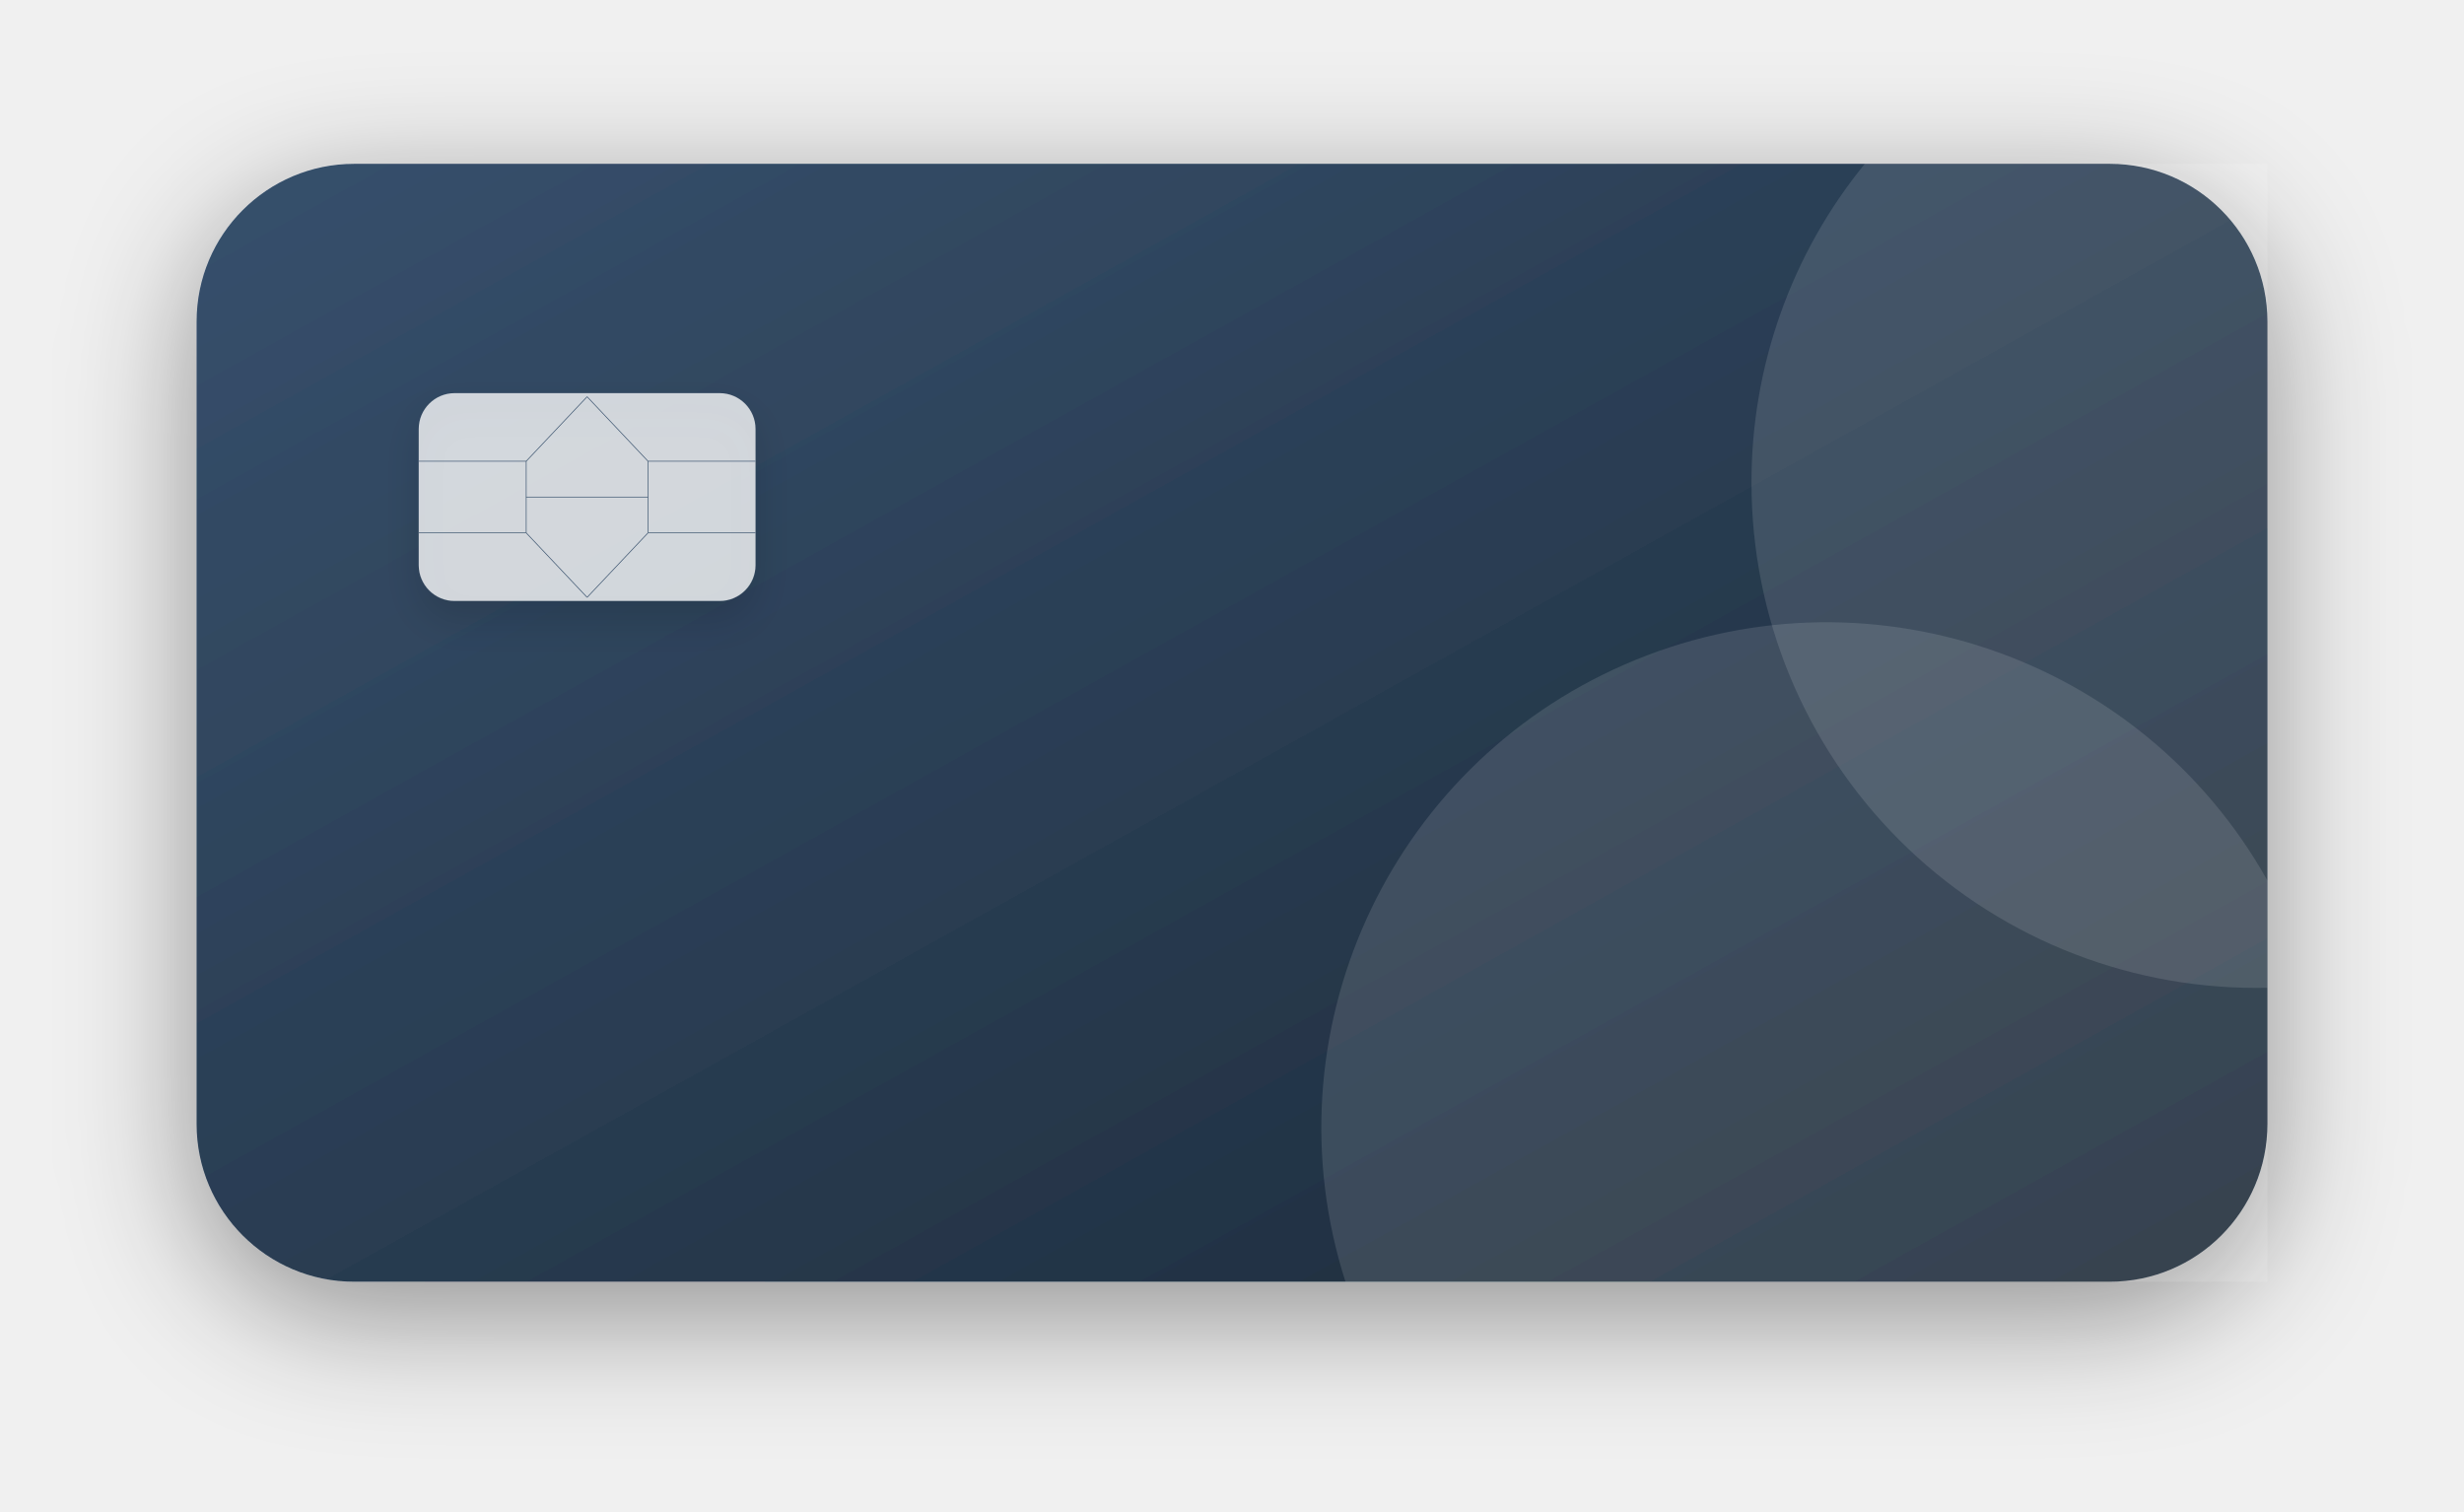
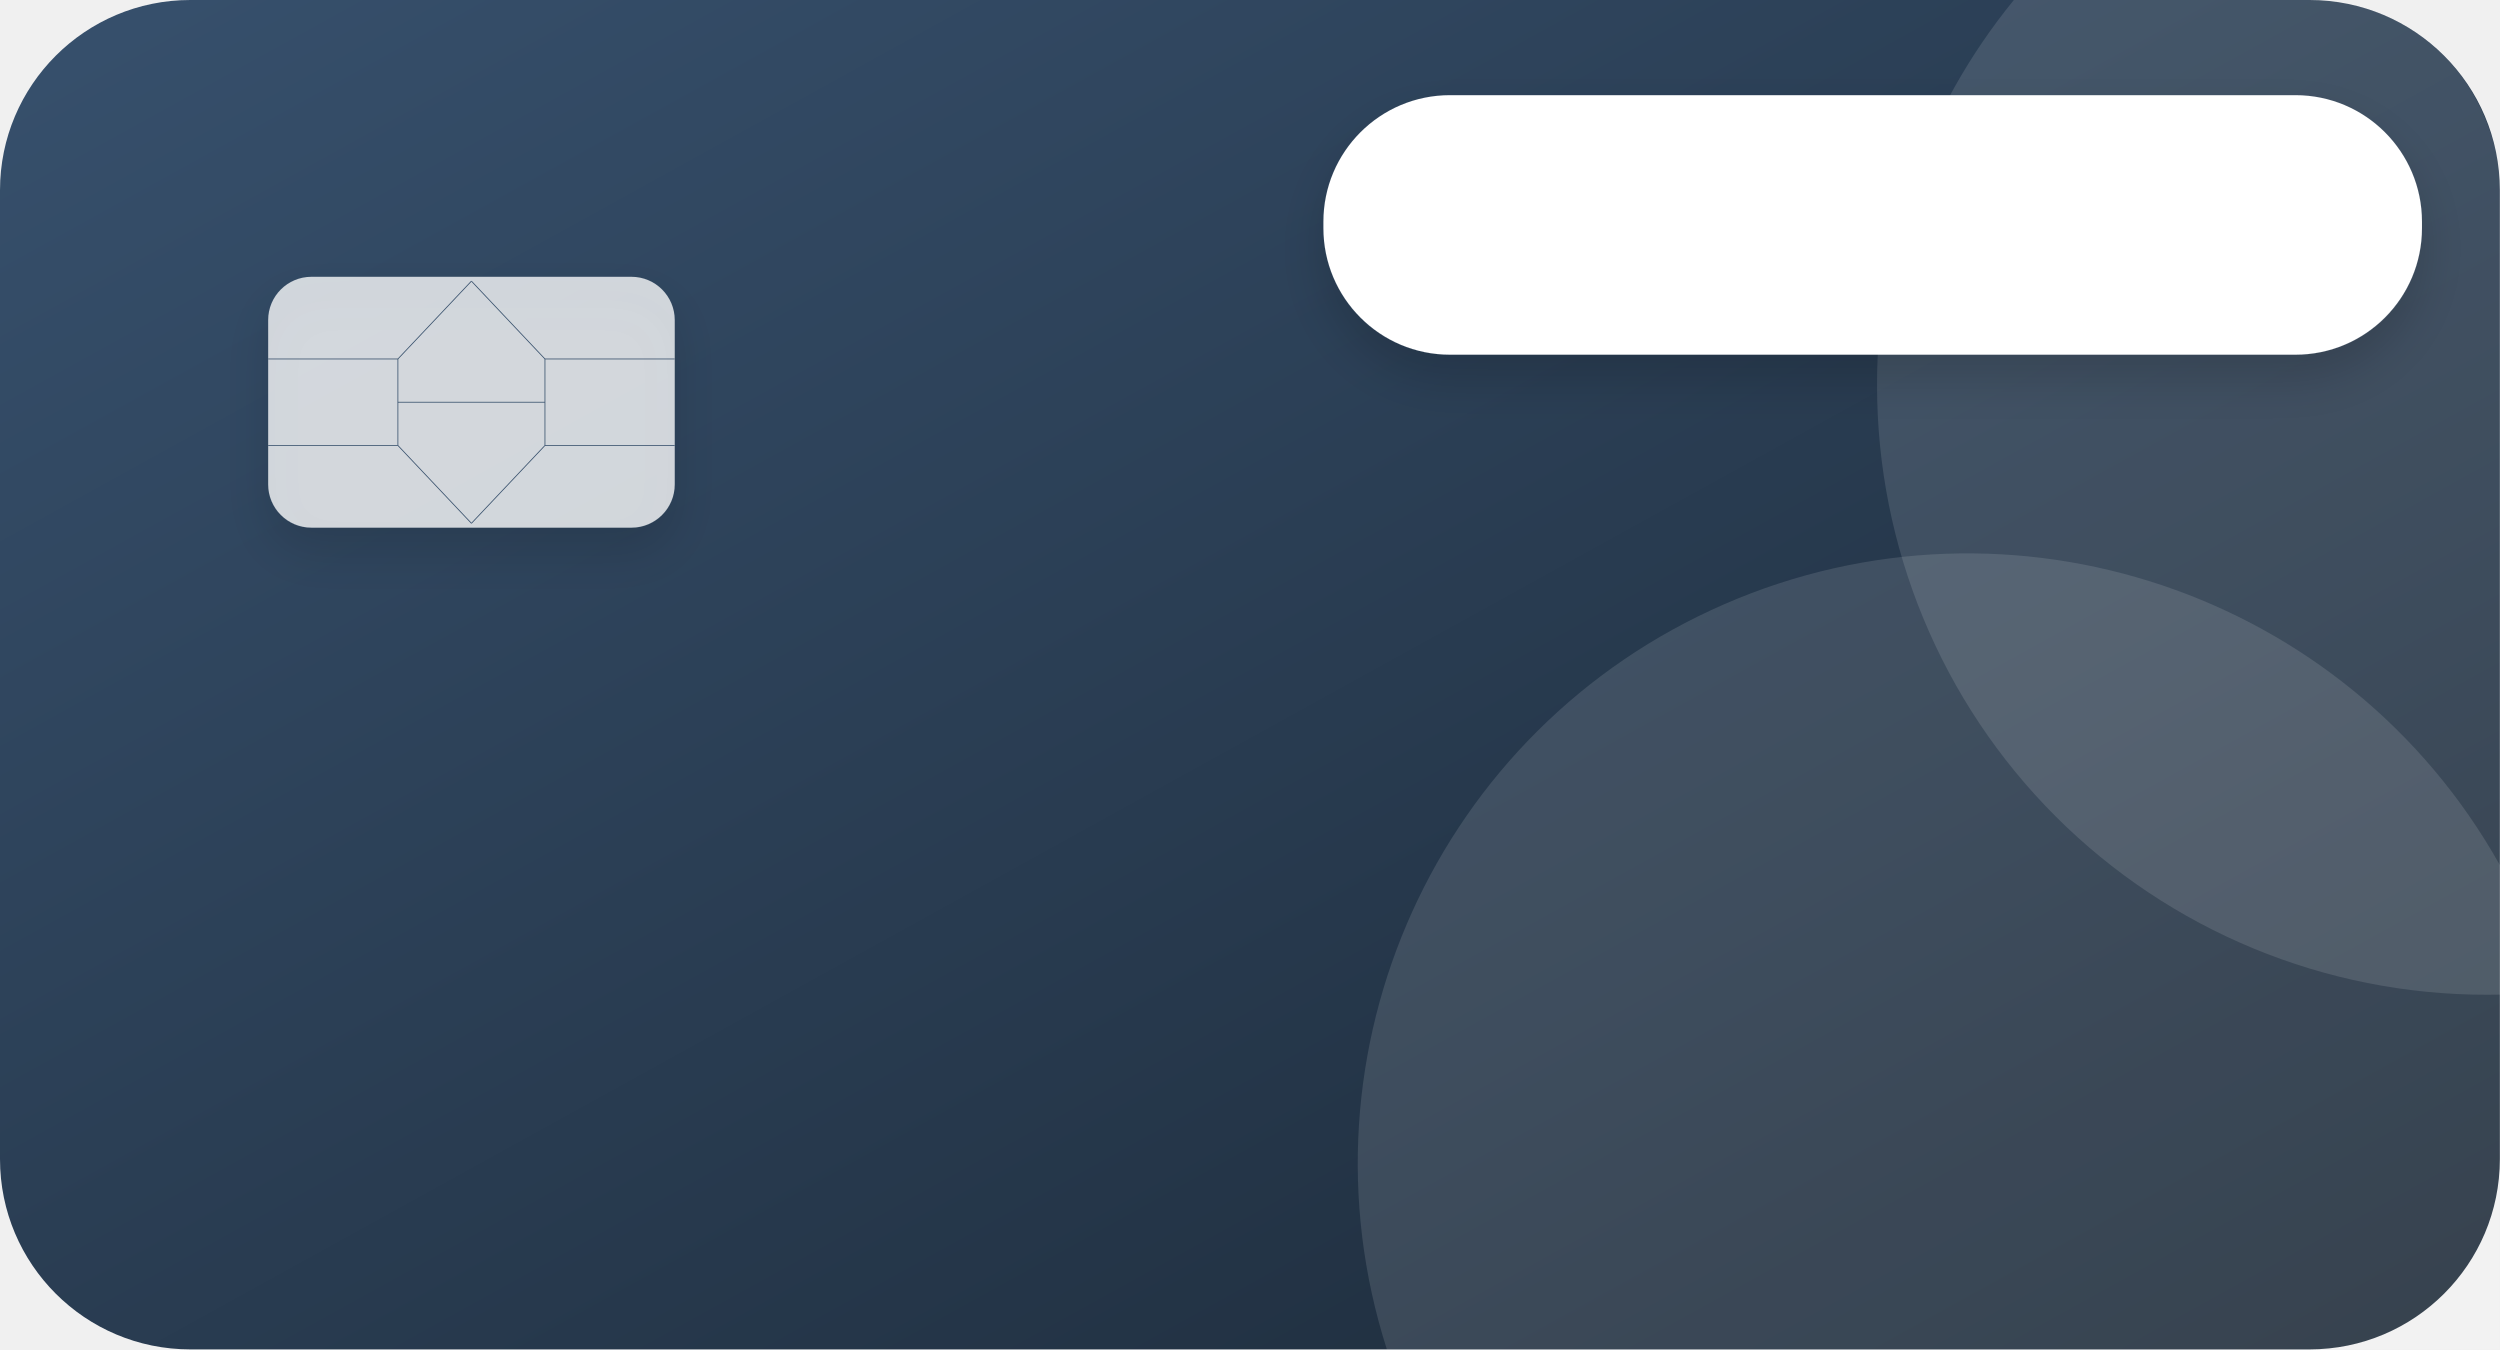
- <svg xmlns="http://www.w3.org/2000/svg" width="376" height="230.574" viewBox="0 0 376 230.574">
+ <svg xmlns="http://www.w3.org/2000/svg" width="316.019" height="170.575" viewBox="0 0 316.019 170.575">
  <defs>
+     <style>
+       .cls-1 {
+         fill: url(#linear-gradient);
+       }
+ 
+       .cls-2, .cls-3, .cls-4 {
+         fill: #fff;
+       }
+ 
+       .cls-2 {
+         opacity: 0.12;
+       }
+ 
+       .cls-4 {
+         opacity: 0.77;
+       }
+ 
+       .cls-5 {
+         fill: none;
+         stroke: #364f6b;
+         stroke-width: 0.1px;
+       }
+ 
+       .cls-6 {
+         filter: url(#Path_5);
+       }
+ 
+       .cls-7 {
+         filter: url(#Rectangle_4);
+       }
+     </style>
    <linearGradient id="linear-gradient" x1="0.027" y1="0.045" x2="1.021" y2="1" gradientUnits="objectBoundingBox">
      <stop offset="0" stop-color="#364f6b" />
      <stop offset="1" stop-color="#1b2836" />
    </linearGradient>
-     <filter id="Path_4" x="0" y="0" width="376" height="230.574" filterUnits="userSpaceOnUse">
-       <feOffset dy="5" input="SourceAlpha" />
-       <feGaussianBlur stdDeviation="10" result="blur" />
-       <feFlood flood-opacity="0.4" />
+     <filter id="Rectangle_4" x="158.294" y="6.027" width="156.865" height="50.803" filterUnits="userSpaceOnUse">
+       <feOffset dy="3" input="SourceAlpha" />
+       <feGaussianBlur stdDeviation="3" result="blur" />
+       <feFlood flood-opacity="0.161" />
      <feComposite operator="in" in2="blur" />
      <feComposite in="SourceGraphic" />
    </filter>
-     <filter id="Path_5" x="54.896" y="53.99" width="69.391" height="49.709" filterUnits="userSpaceOnUse">
+     <filter id="Path_5" x="24.896" y="28.989" width="69.391" height="49.709" filterUnits="userSpaceOnUse">
      <feOffset dy="3" input="SourceAlpha" />
      <feGaussianBlur stdDeviation="3" result="blur-2" />
      <feFlood flood-opacity="0.161" />
      <feComposite operator="in" in2="blur-2" />
      <feComposite in="SourceGraphic" />
    </filter>
  </defs>
-   <g id="Group_206" data-name="Group 206" transform="translate(8 -47)">
-     <g transform="matrix(1, 0, 0, 1, -8, 47)" filter="url(#Path_4)">
-       <path id="Path_4-2" data-name="Path 4" d="M24.055,0H291.945A24.055,24.055,0,0,1,316,24.055V146.519a24.055,24.055,0,0,1-24.055,24.055H24.055A24.055,24.055,0,0,1,0,146.519V24.055A24.055,24.055,0,0,1,24.055,0Z" transform="translate(30 25)" fill="url(#linear-gradient)" />
+   <g id="Group_265" data-name="Group 265" transform="translate(-548 -273)">
+     <path id="Path_4" data-name="Path 4" class="cls-1" d="M24.055,0H291.945A24.055,24.055,0,0,1,316,24.055V146.519a24.055,24.055,0,0,1-24.055,24.055H24.055A24.055,24.055,0,0,1,0,146.519V24.055A24.055,24.055,0,0,1,24.055,0Z" transform="translate(548 273)" />
+     <path id="Subtraction_4" data-name="Subtraction 4" class="cls-2" d="M144.332,100.6H3.647A77.106,77.106,0,0,1,144.332,39.372V100.6Z" transform="translate(719.667 342.979)" />
+     <path id="Subtraction_2" data-name="Subtraction 2" class="cls-2" d="M77.087,125.743A77.025,77.025,0,0,1,0,48.657,76.76,76.76,0,0,1,17.293,0H55.549L55.54.007h.042c.048,0,.136,0,.258,0A20.043,20.043,0,0,1,61.4.9a24.5,24.5,0,0,1,9.334,5.273,23.108,23.108,0,0,1,4.37,5.292,26.458,26.458,0,0,1,2.408,5.209,24.378,24.378,0,0,1,1.234,5.552l-.01,103.5C78.17,125.737,77.615,125.743,77.087,125.743Z" transform="translate(785.274 273)" />
+     <g class="cls-7" transform="matrix(1, 0, 0, 1, 548, 273)">
+       <rect id="Rectangle_4-2" data-name="Rectangle 4" class="cls-3" width="138.865" height="32.803" rx="16" transform="translate(167.29 12.03)" />
    </g>
-     <path id="Subtraction_4" data-name="Subtraction 4" d="M144.332,100.6H3.647A77.106,77.106,0,0,1,144.332,39.372V100.6Z" transform="translate(193.667 141.978)" fill="#fff" opacity="0.12" />
-     <path id="Subtraction_2" data-name="Subtraction 2" d="M77.086,125.743A77.023,77.023,0,0,1,0,48.657,76.761,76.761,0,0,1,17.293,0H78.726V125.726C78.16,125.738,77.608,125.743,77.086,125.743Z" transform="translate(259.274 72)" fill="#fff" opacity="0.12" />
-     <g transform="matrix(1, 0, 0, 1, -8, 47)" filter="url(#Path_5)">
-       <path id="Path_5-2" data-name="Path 5" d="M5.467,0H45.924a5.467,5.467,0,0,1,5.467,5.467V26.242a5.467,5.467,0,0,1-5.467,5.467H5.467A5.467,5.467,0,0,1,0,26.242V5.467A5.467,5.467,0,0,1,5.467,0Z" transform="translate(63.9 59.99)" fill="#fff" opacity="0.77" />
+     <g class="cls-6" transform="matrix(1, 0, 0, 1, 548, 273)">
+       <path id="Path_5-2" data-name="Path 5" class="cls-4" d="M5.467,0H45.924a5.467,5.467,0,0,1,5.467,5.467V26.242a5.467,5.467,0,0,1-5.467,5.467H5.467A5.467,5.467,0,0,1,0,26.242V5.467A5.467,5.467,0,0,1,5.467,0Z" transform="translate(33.9 34.99)" />
    </g>
-     <g id="Group_7" data-name="Group 7" transform="translate(55.896 107.536)">
+     <g id="Group_7" data-name="Group 7" transform="translate(581.896 308.536)">
      <g id="Group_3" data-name="Group 3" transform="translate(0 9.841)">
-         <line id="Line_1" data-name="Line 1" x2="16.401" fill="none" stroke="#364f6b" stroke-width="0.1" />
-         <line id="Line_2" data-name="Line 2" x2="16.401" transform="translate(0 10.934)" fill="none" stroke="#364f6b" stroke-width="0.1" />
-         <line id="Line_3" data-name="Line 3" y2="10.934" transform="translate(16.401)" fill="none" stroke="#364f6b" stroke-width="0.1" />
-         <line id="Line_6" data-name="Line 6" x1="18.588" transform="translate(16.401 5.467)" fill="none" stroke="#364f6b" stroke-width="0.1" />
+         <line id="Line_1" data-name="Line 1" class="cls-5" x2="16.401" />
+         <line id="Line_2" data-name="Line 2" class="cls-5" x2="16.401" transform="translate(0 10.934)" />
+         <line id="Line_3" data-name="Line 3" class="cls-5" y2="10.934" transform="translate(16.401)" />
+         <line id="Line_6" data-name="Line 6" class="cls-5" x1="18.588" transform="translate(16.401 5.467)" />
      </g>
      <g id="Group_4" data-name="Group 4" transform="translate(34.99 9.841)">
-         <line id="Line_1-2" data-name="Line 1" x1="16.401" transform="translate(0)" fill="none" stroke="#364f6b" stroke-width="0.1" />
-         <line id="Line_2-2" data-name="Line 2" x1="16.401" transform="translate(0 10.934)" fill="none" stroke="#364f6b" stroke-width="0.1" />
-         <line id="Line_3-2" data-name="Line 3" y2="10.934" transform="translate(0)" fill="none" stroke="#364f6b" stroke-width="0.1" />
+         <line id="Line_1-2" data-name="Line 1" class="cls-5" x1="16.401" transform="translate(0)" />
+         <line id="Line_2-2" data-name="Line 2" class="cls-5" x1="16.401" transform="translate(0 10.934)" />
+         <line id="Line_3-2" data-name="Line 3" class="cls-5" y2="10.934" transform="translate(0)" />
      </g>
      <g id="Group_5" data-name="Group 5" transform="translate(16.401)">
-         <line id="Line_4" data-name="Line 4" y1="9.841" x2="9.294" fill="none" stroke="#364f6b" stroke-width="0.1" />
-         <line id="Line_5" data-name="Line 5" x1="9.294" y1="9.841" transform="translate(9.294)" fill="none" stroke="#364f6b" stroke-width="0.1" />
+         <line id="Line_4" data-name="Line 4" class="cls-5" y1="9.841" x2="9.294" />
+         <line id="Line_5" data-name="Line 5" class="cls-5" x1="9.294" y1="9.841" transform="translate(9.294)" />
      </g>
      <g id="Group_6" data-name="Group 6" transform="translate(16.401 20.775)">
-         <line id="Line_4-2" data-name="Line 4" x2="9.294" y2="9.841" fill="none" stroke="#364f6b" stroke-width="0.1" />
-         <line id="Line_5-2" data-name="Line 5" x1="9.294" y2="9.841" transform="translate(9.294)" fill="none" stroke="#364f6b" stroke-width="0.1" />
+         <line id="Line_4-2" data-name="Line 4" class="cls-5" x2="9.294" y2="9.841" />
+         <line id="Line_5-2" data-name="Line 5" class="cls-5" x1="9.294" y2="9.841" transform="translate(9.294)" />
      </g>
    </g>
  </g>
</svg>
